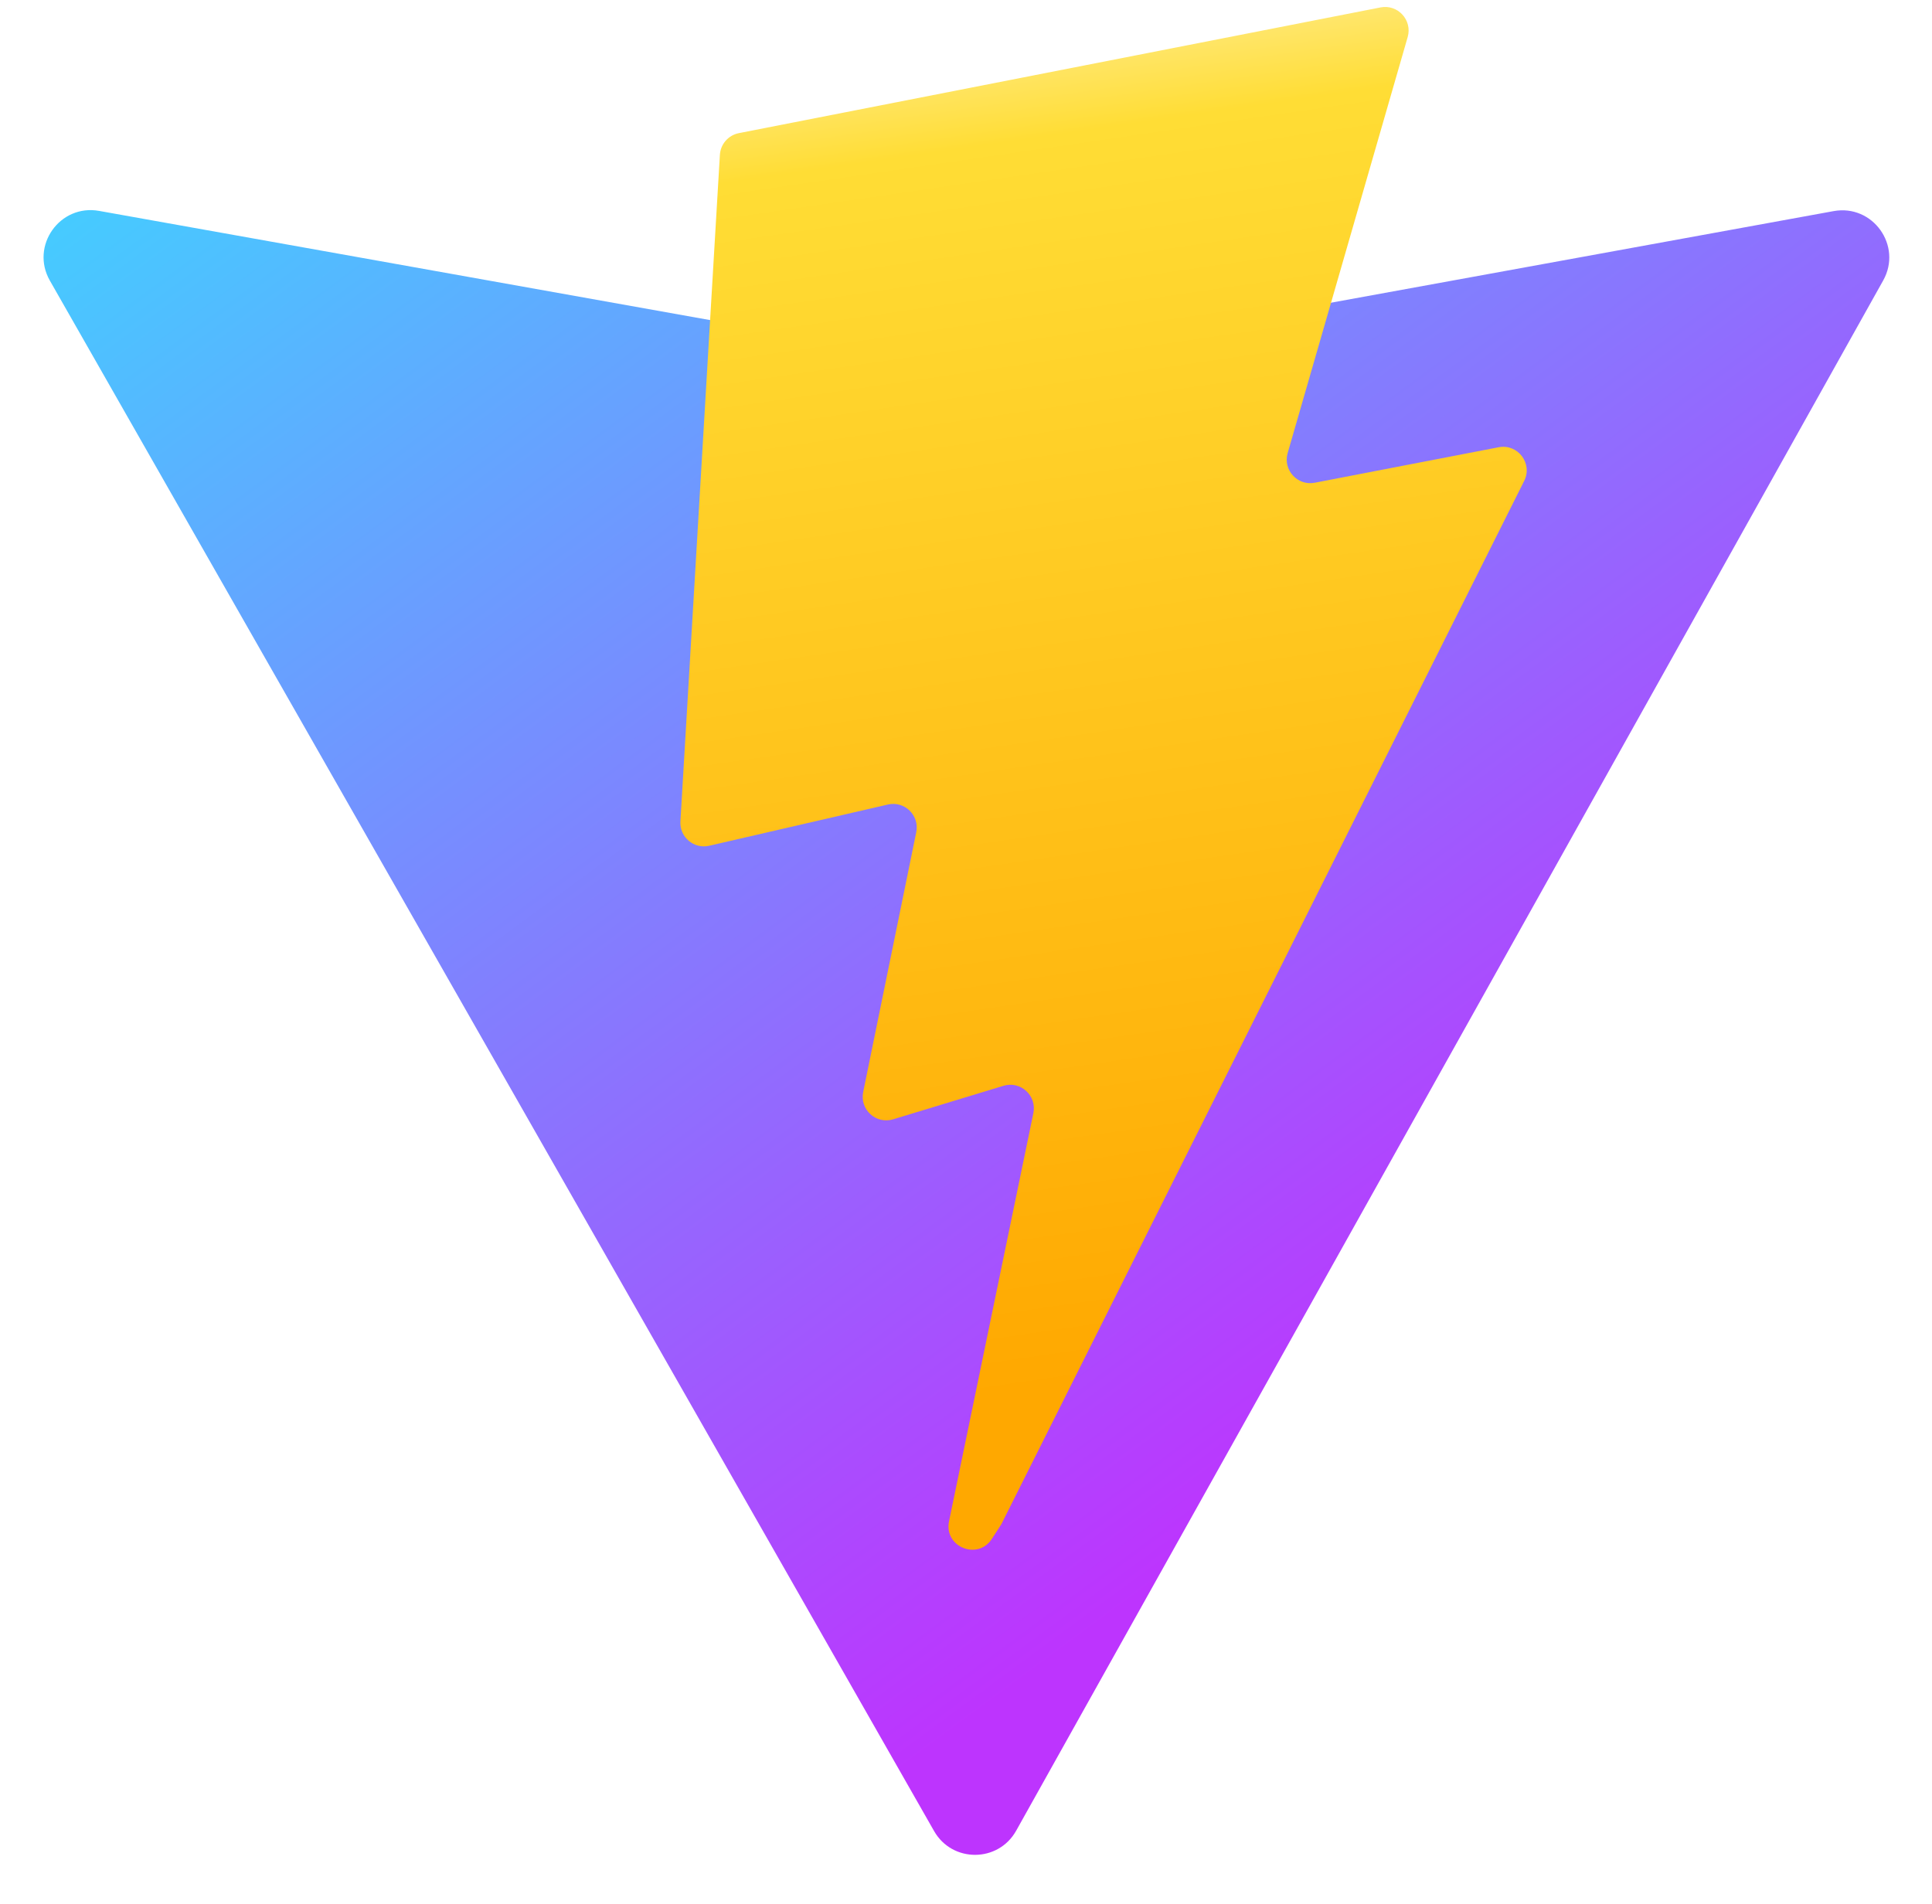
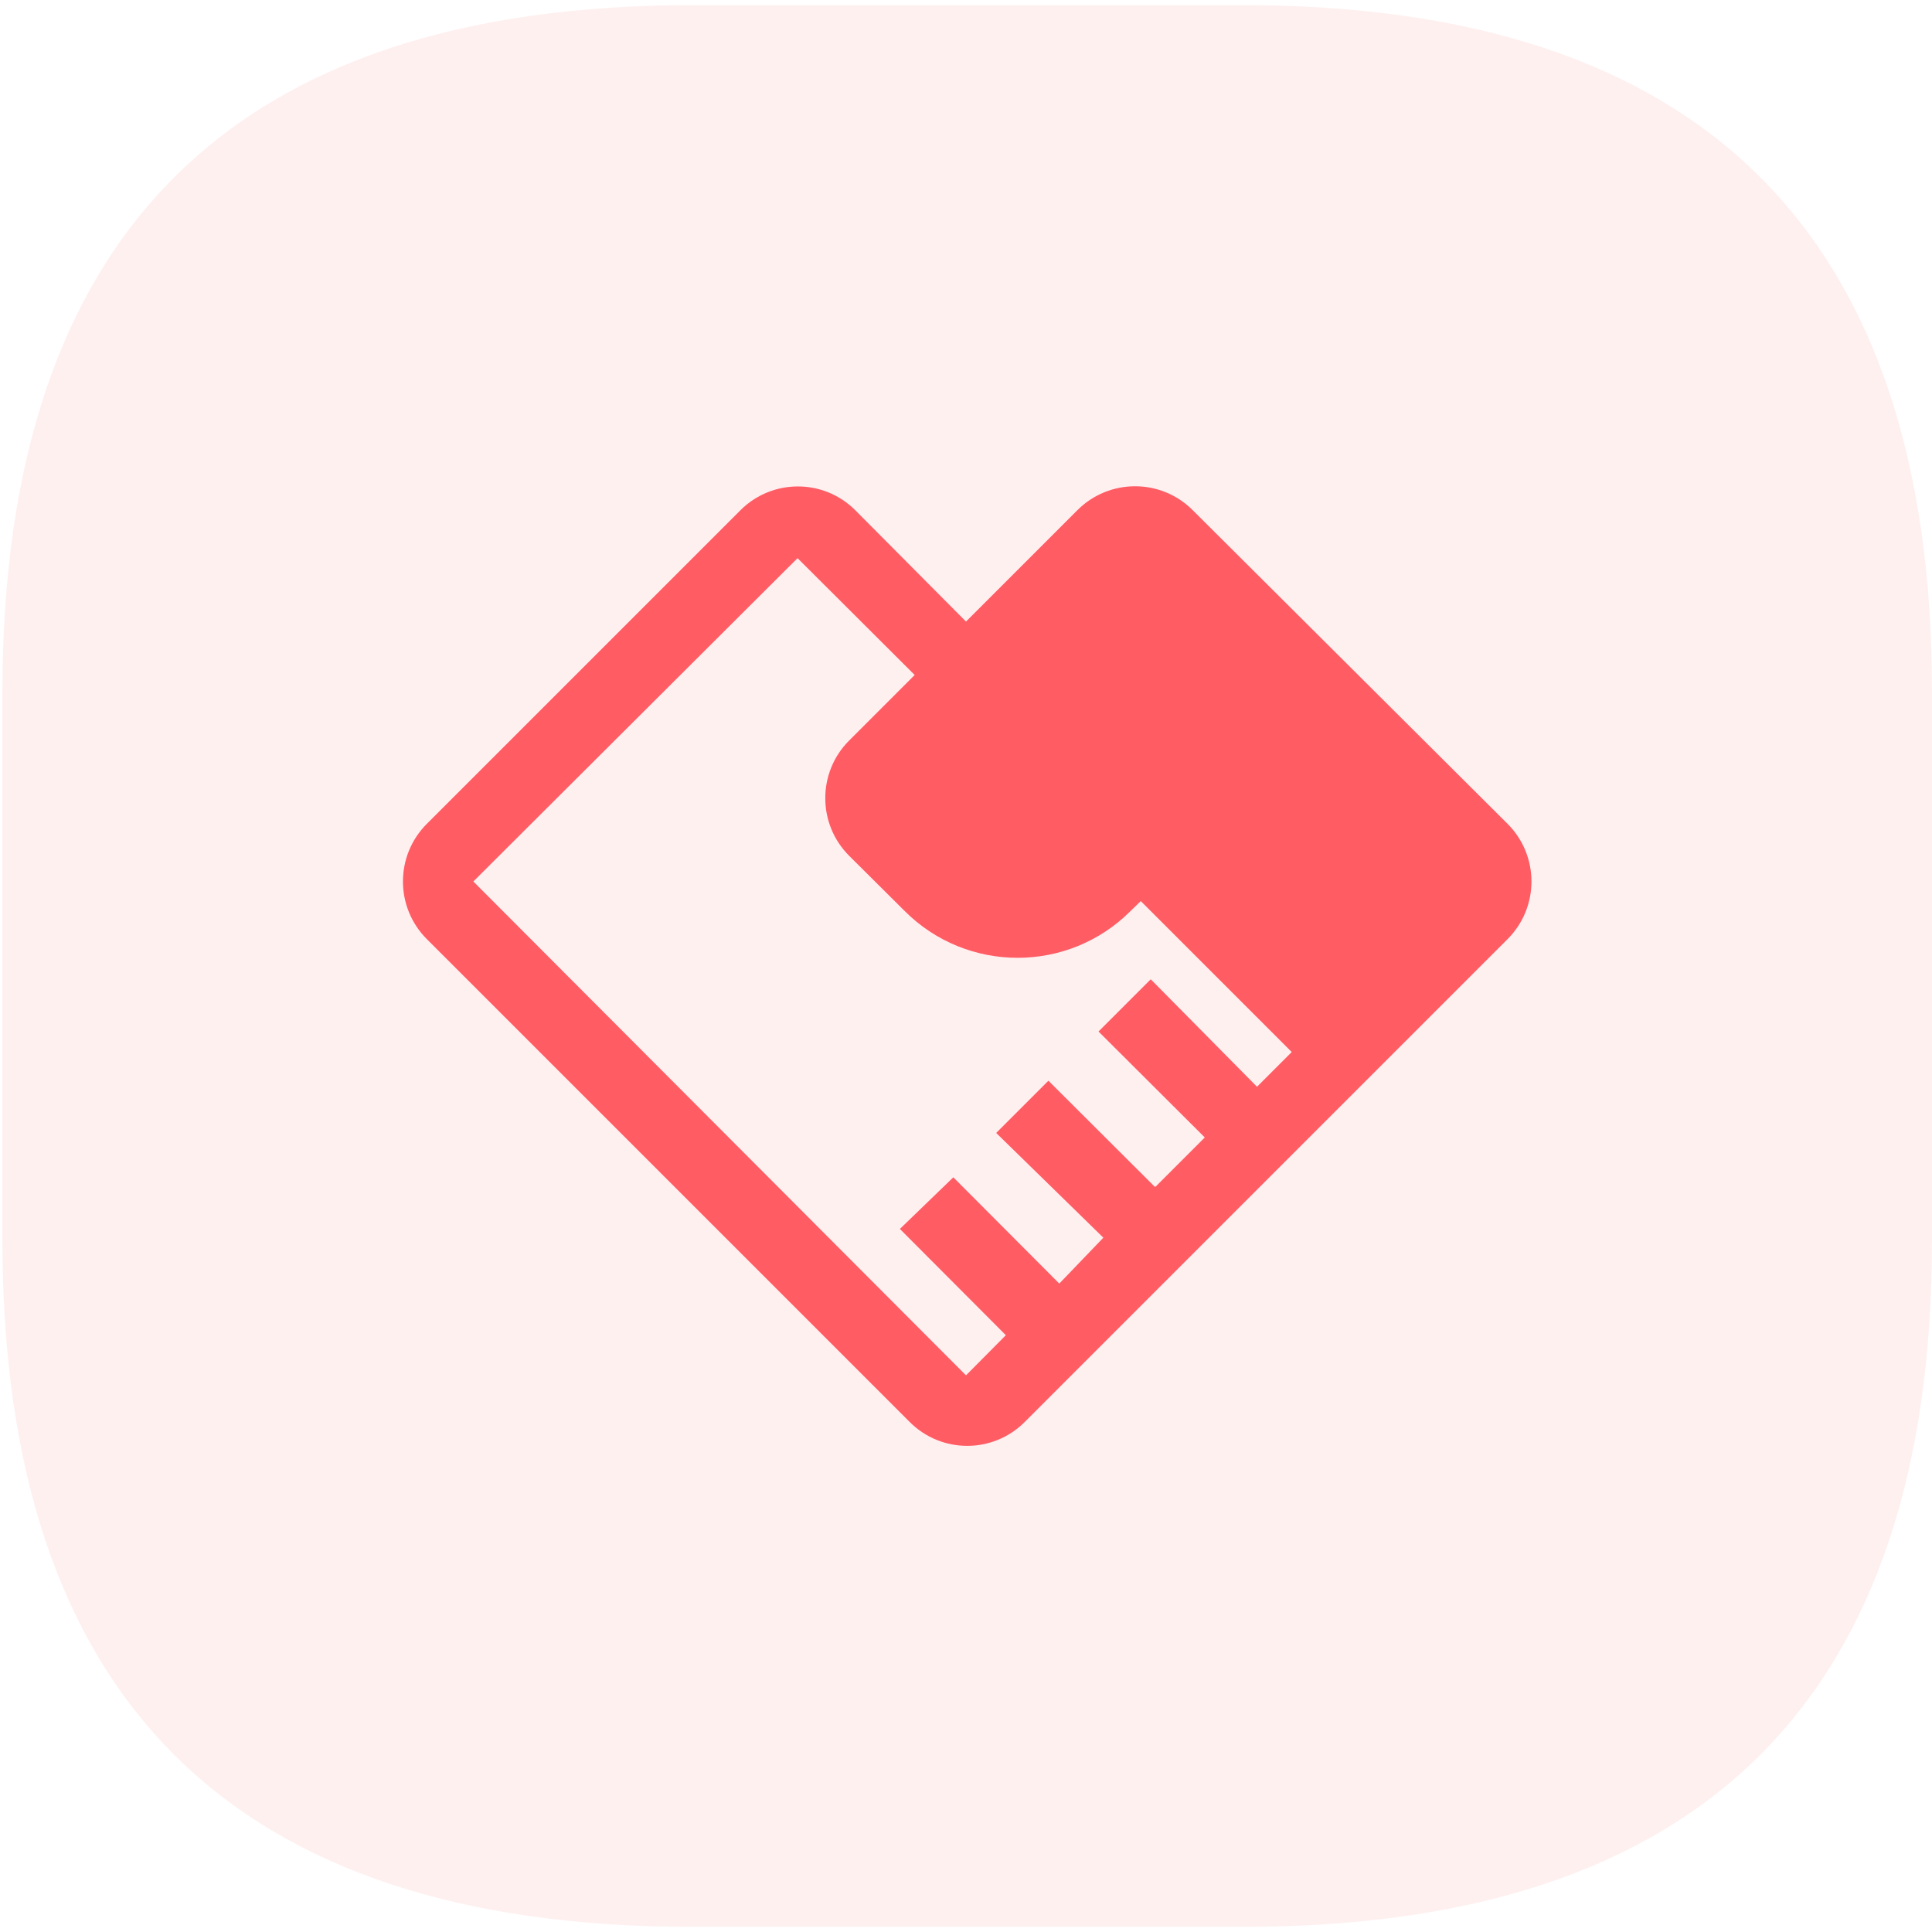
- <svg xmlns="http://www.w3.org/2000/svg" width="410" height="404" viewBox="0 0 410 404" fill="none">
-   <path d="M399.641 59.525L215.643 388.545C211.844 395.338 202.084 395.378 198.228 388.618L10.582 59.556C6.381 52.19 12.68 43.267 21.028 44.759L205.223 77.682C206.398 77.892 207.601 77.89 208.776 77.676L389.119 44.806C397.439 43.289 403.768 52.143 399.641 59.525Z" fill="url(#paint0_linear)" />
-   <path d="M292.965 1.574L156.801 28.255C154.563 28.694 152.906 30.59 152.771 32.866L144.395 174.33C144.198 177.662 147.258 180.248 150.51 179.498L188.42 170.749C191.967 169.931 195.172 173.055 194.443 176.622L183.18 231.775C182.422 235.487 185.907 238.661 189.532 237.56L212.947 230.446C216.577 229.344 220.065 232.527 219.297 236.242L201.398 322.875C200.278 328.294 207.486 331.249 210.492 326.603L212.5 323.5L323.454 102.072C325.312 98.365 322.108 94.137 318.036 94.923L279.014 102.454C275.347 103.161 272.227 99.746 273.262 96.158L298.731 7.867C299.767 4.273 296.636 0.855 292.965 1.574Z" fill="url(#paint1_linear)" />
-   <defs>
-     <linearGradient id="paint0_linear" x1="6" y1="33" x2="235" y2="344" gradientUnits="userSpaceOnUse">
-       <stop stop-color="#41D1FF" />
-       <stop offset="1" stop-color="#BD34FE" />
-     </linearGradient>
-     <linearGradient id="paint1_linear" x1="194.651" y1="8.818" x2="236.076" y2="292.989" gradientUnits="userSpaceOnUse">
-       <stop stop-color="#FFEA83" />
-       <stop offset="0.083" stop-color="#FFDD35" />
-       <stop offset="1" stop-color="#FFA800" />
-     </linearGradient>
-   </defs>
+ <svg xmlns="http://www.w3.org/2000/svg" t="1683339123033" class="icon" viewBox="0 0 1024 1024" version="1.1" p-id="5104" width="512" height="512">
+   <path d="M366.56 2.72h292.16Q1024 2.72 1024 366.4v291.2q0 363.68-365.12 363.68H366.56Q1.28 1021.28 1.28 657.6V366.4Q1.28 2.88 366.56 2.72z" fill="#FFF0F0" p-id="5105" />
+   <path d="M543.04 753.76a43.04 43.04 0 0 1-60.8 0l-256-256a43.2 43.2 0 0 1 0-61.12L392.48 270.4a43.04 43.04 0 0 1 60.8 0L512 329.44l59.04-59.04a43.2 43.2 0 0 1 61.12 0l166.88 166.24a43.2 43.2 0 0 1 0 61.12z m69.44-124.8l26.08-26.08-56.32-56.16 27.68-27.68L666.24 576l18.4-18.4-80-80-5.44 5.28a84.64 84.64 0 0 1-119.68 0l-29.44-29.28a43.2 43.2 0 0 1 0-61.12l34.72-34.72-62.08-61.92L250.88 467.2 512 728.96l21.12-21.28-56.16-56.32L505.28 624l56.16 56.32L584.8 656 528 600.48l27.68-27.68 56.32 56.16z" fill="#FF5C64" p-id="5106" />
</svg>
